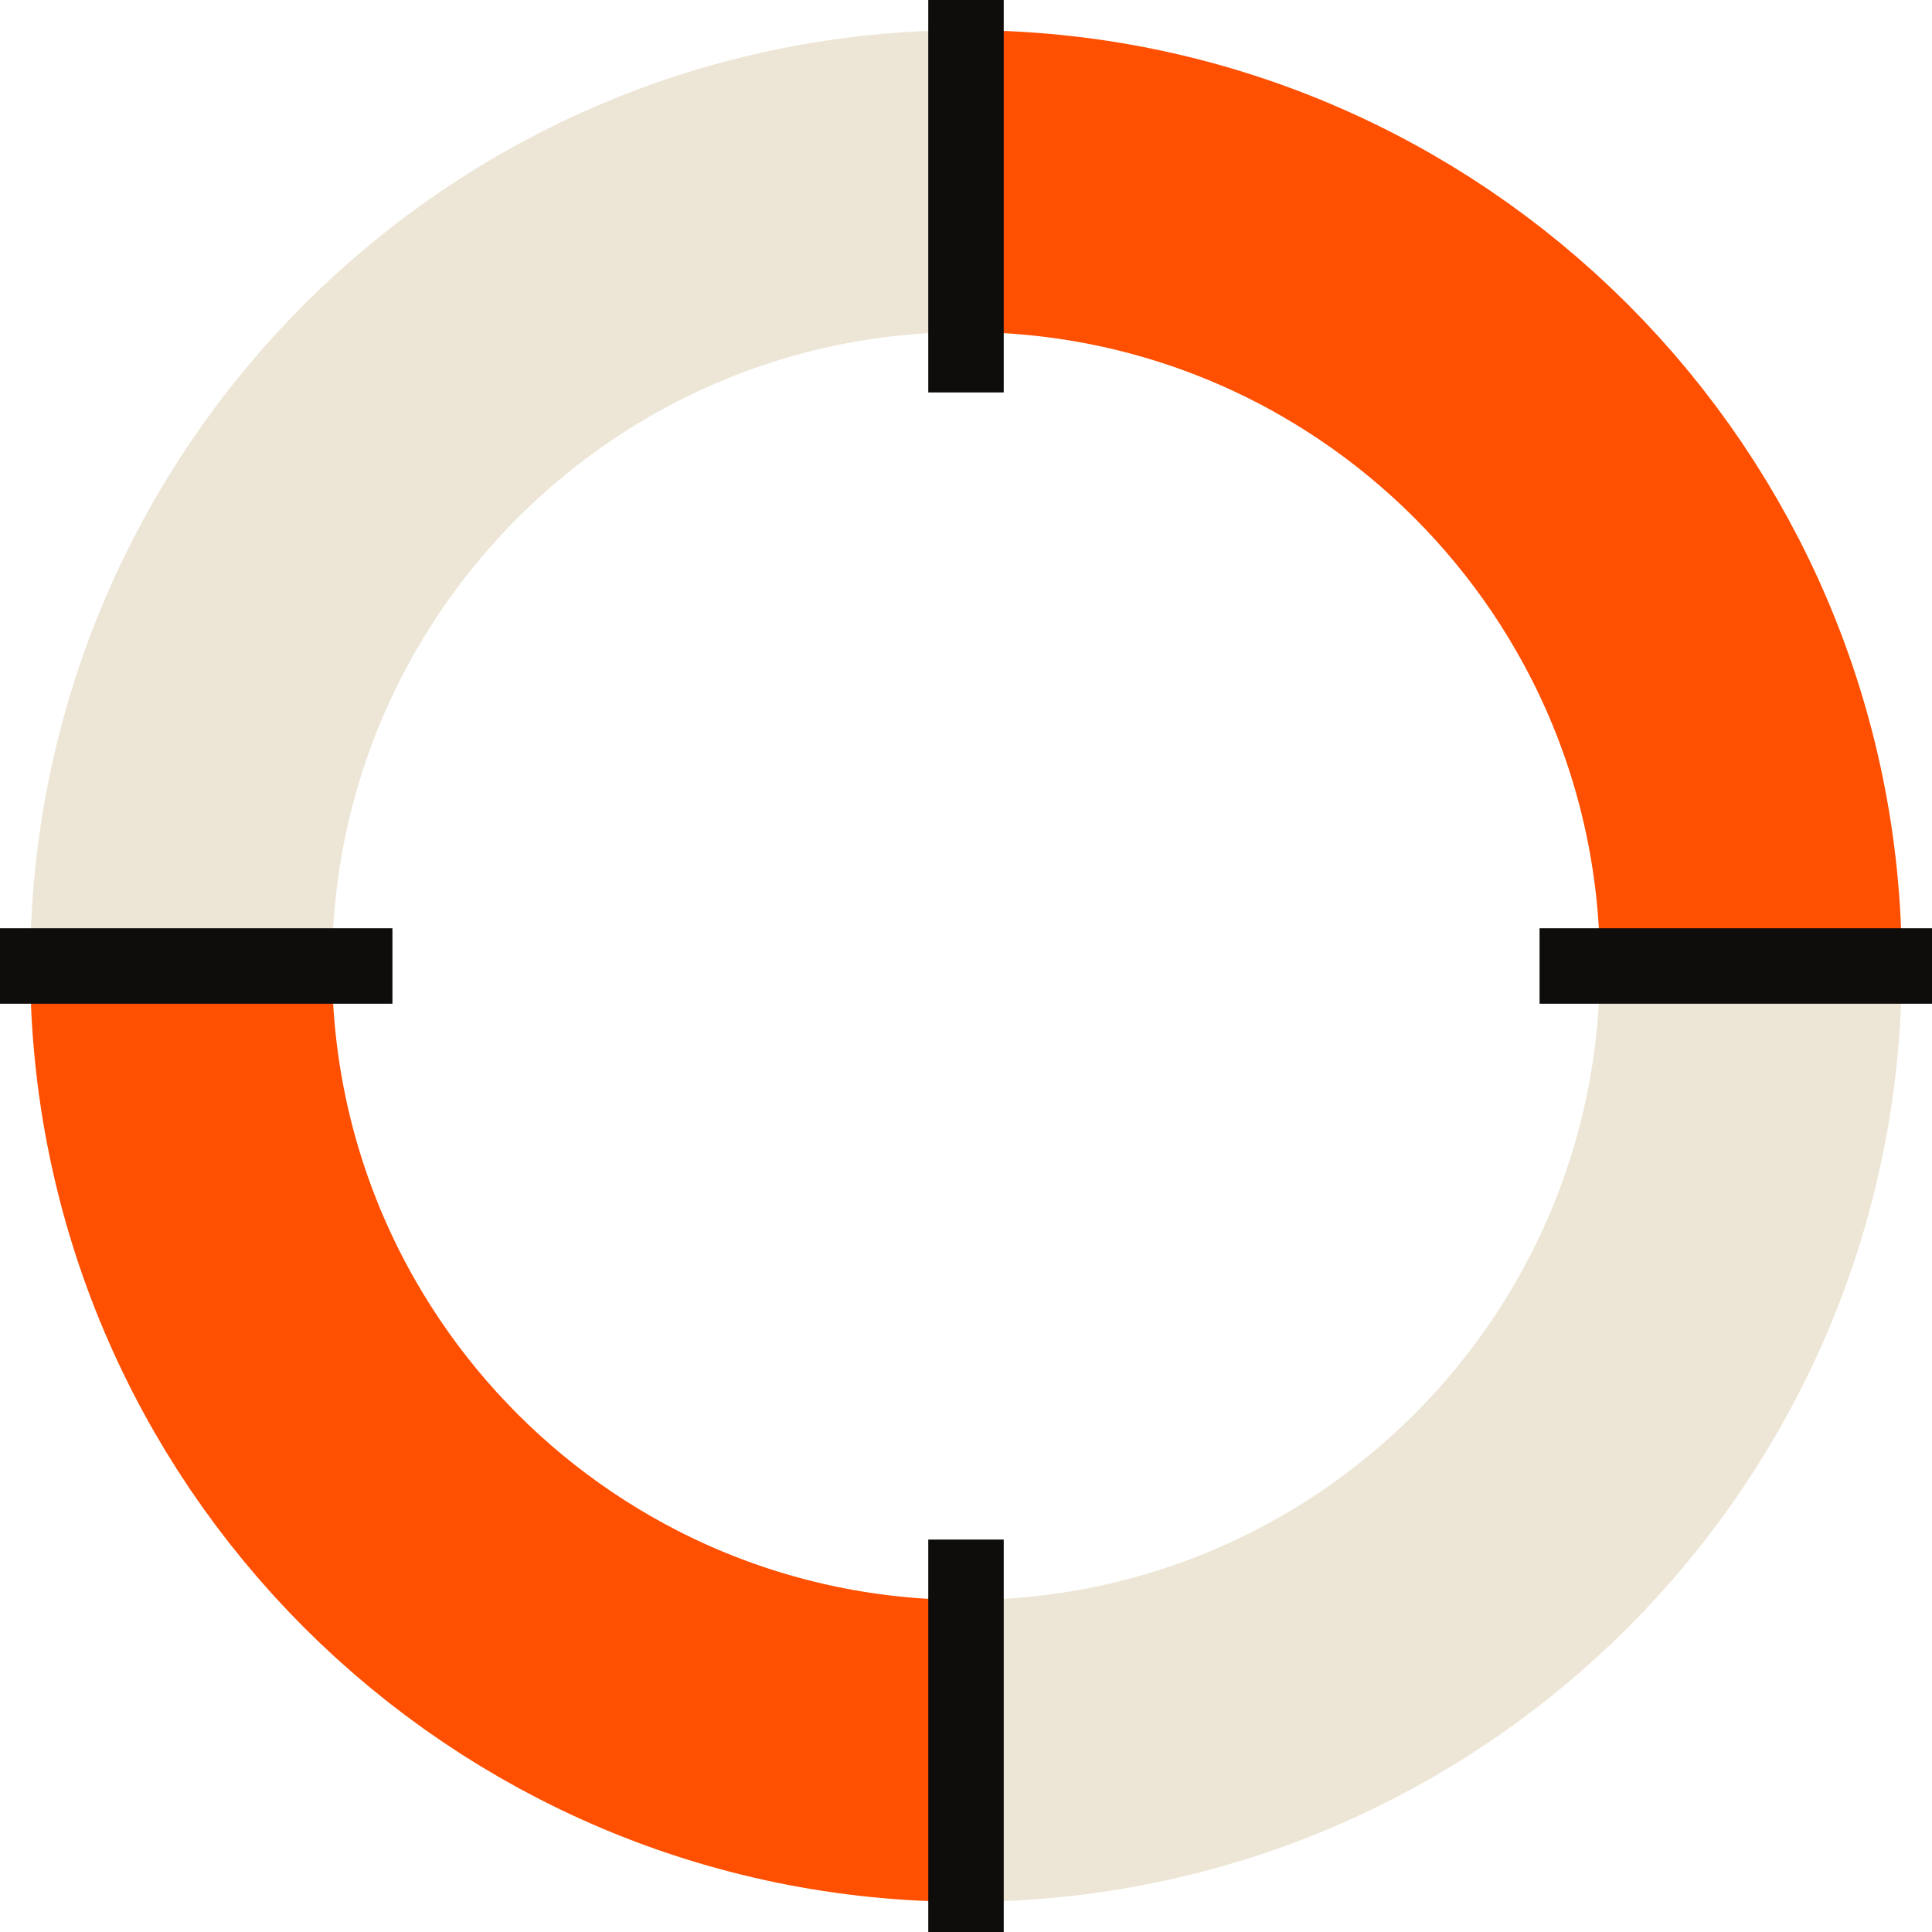
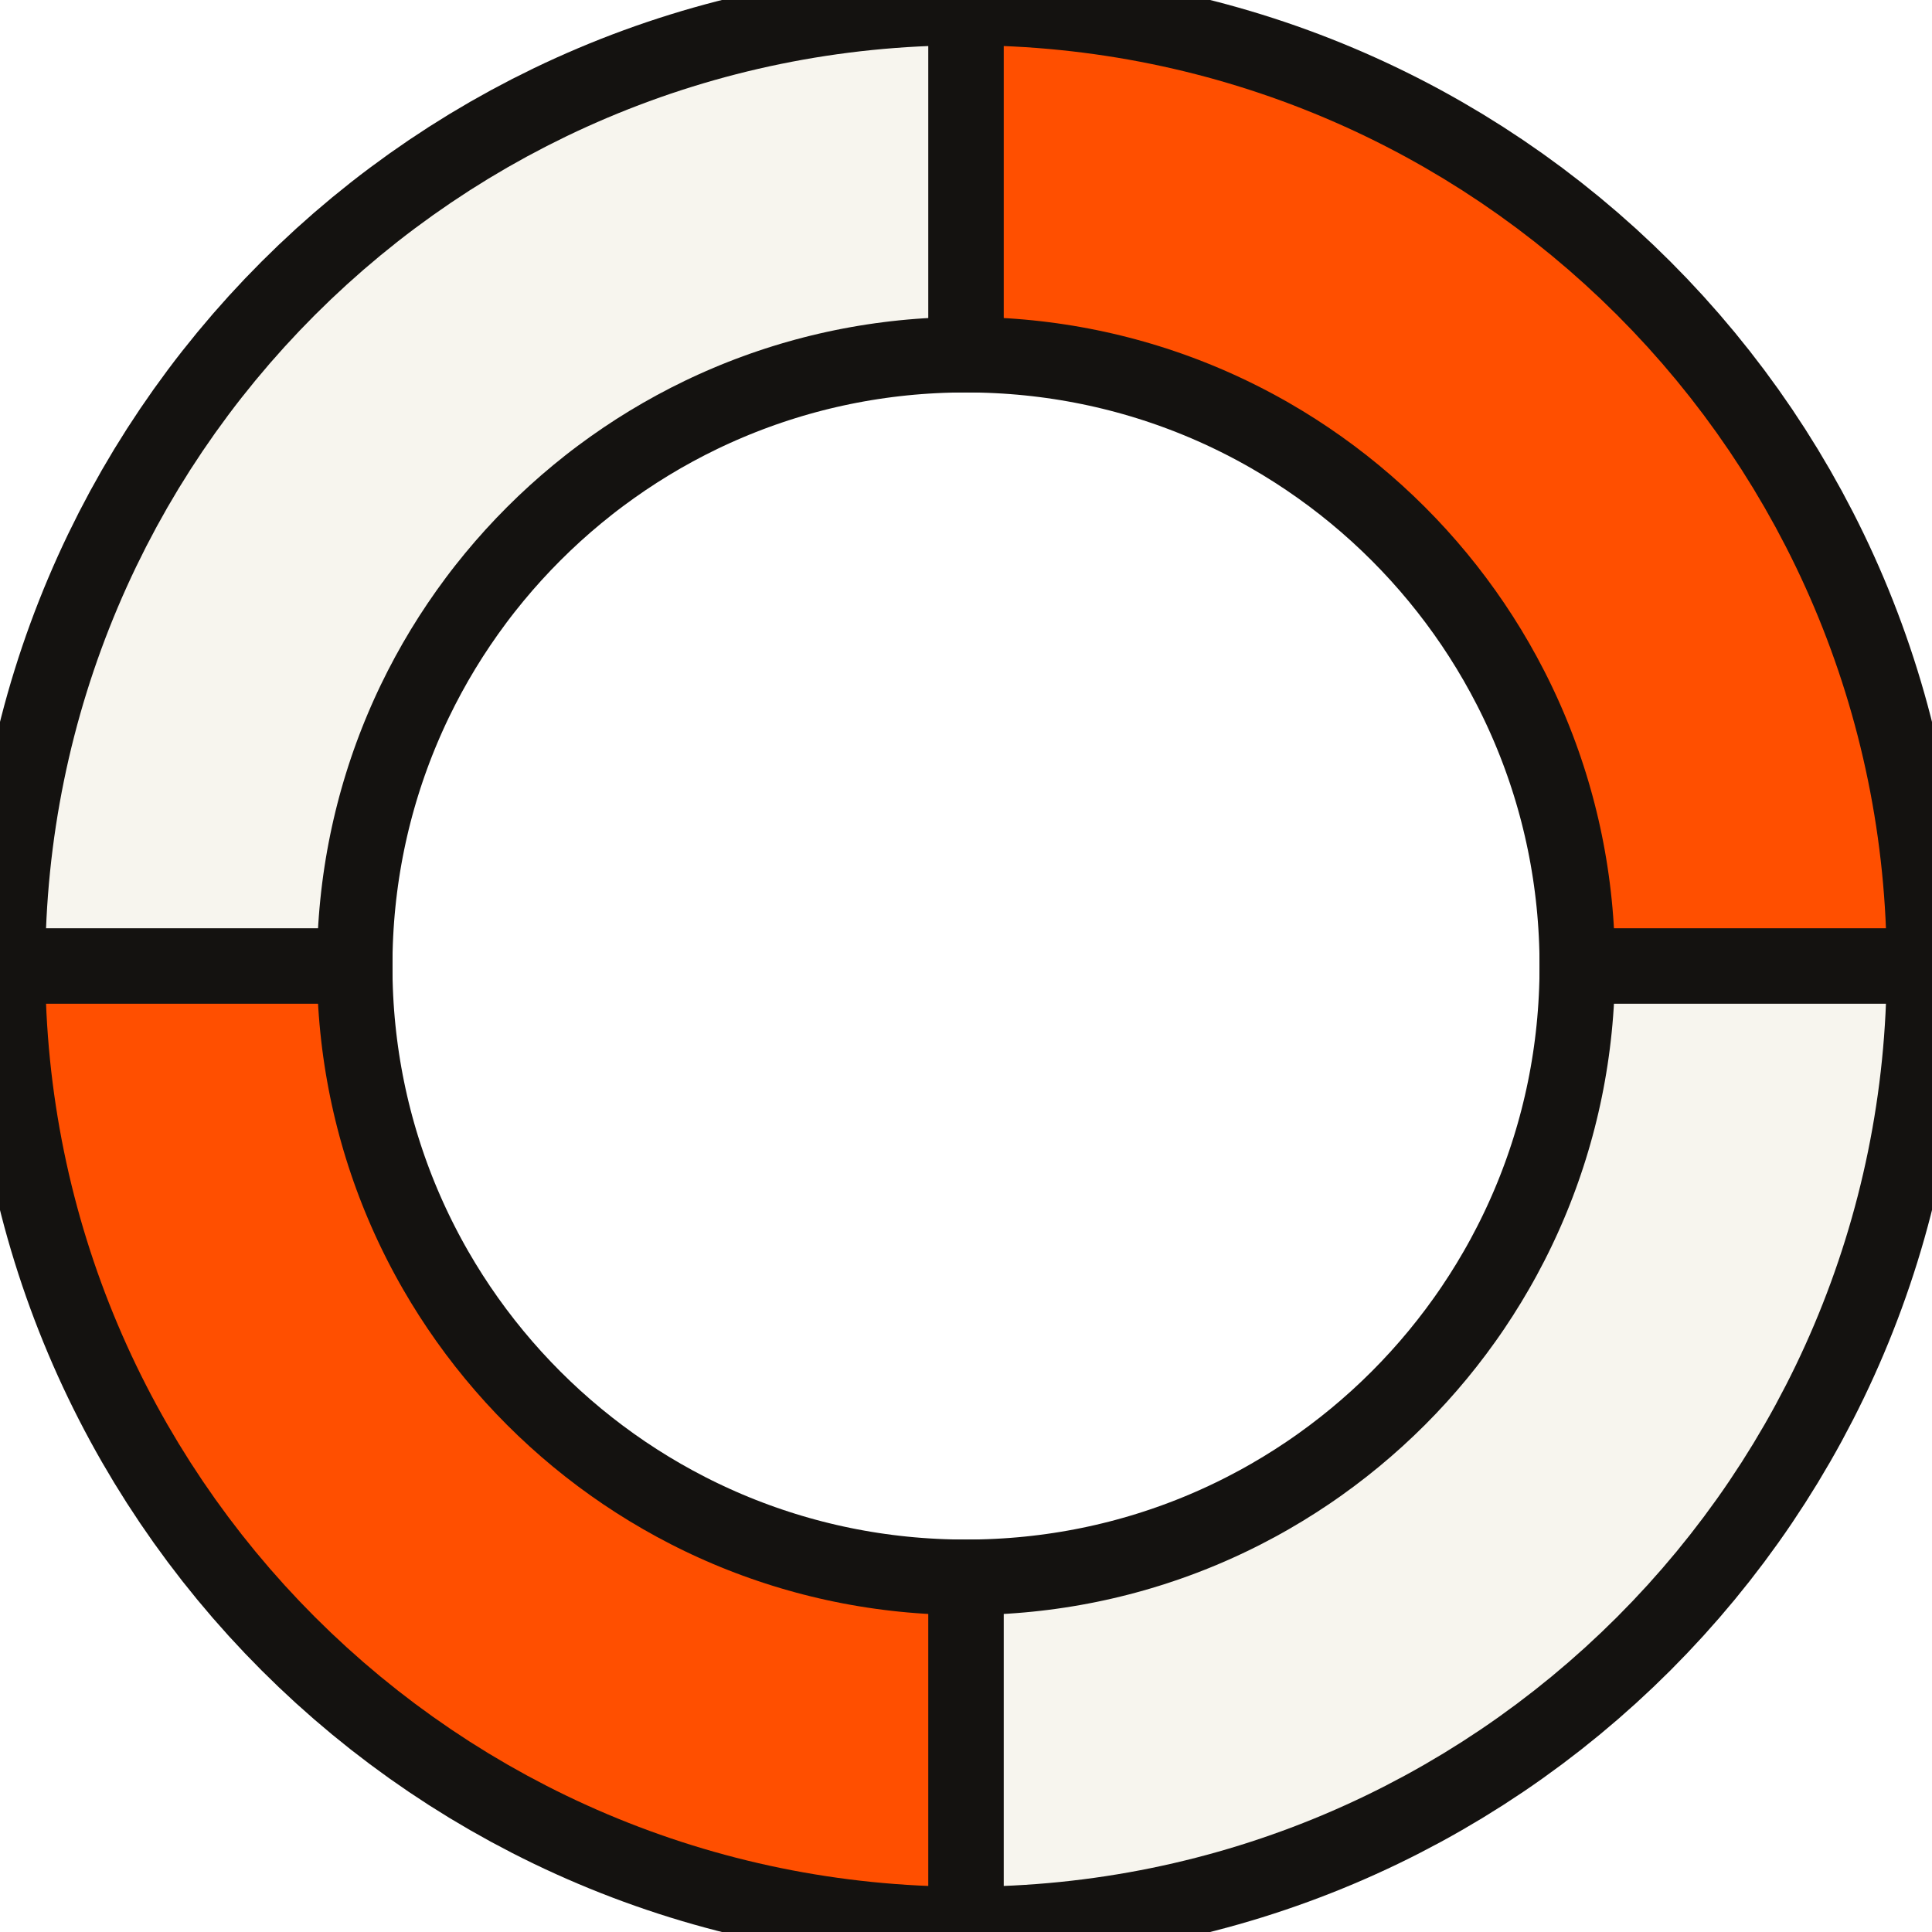
<svg xmlns="http://www.w3.org/2000/svg" viewBox="0 0 64 64" fill="none">
-   <g stroke-width="10" stroke-linecap="butt">
+   <circle cx="32" cy="32" r="26" stroke="#141210" stroke-width="14" />
+   <g stroke-width="9">
    <path d="M32 6 A26 26 0 0 1 58 32" stroke="#FF4F00" />
-     <path d="M58 32 A26 26 0 0 1 32 58" stroke="#EDE6D6" />
+     <path d="M58 32 A26 26 0 0 1 32 58" stroke="#F7F5EE" />
    <path d="M32 58 A26 26 0 0 1 6 32" stroke="#FF4F00" />
-     <path d="M6 32 A26 26 0 0 1 32 6" stroke="#EDE6D6" />
+     <path d="M6 32 A26 26 0 0 1 32 6" stroke="#F7F5EE" />
  </g>
-   <g stroke="#0E0D0B" stroke-width="2.5">
+   <g stroke="#141210" stroke-width="2.5">
    <line x1="32" y1="0" x2="32" y2="13" />
    <line x1="64" y1="32" x2="51" y2="32" />
    <line x1="32" y1="64" x2="32" y2="51" />
    <line x1="0" y1="32" x2="13" y2="32" />
  </g>
</svg>
